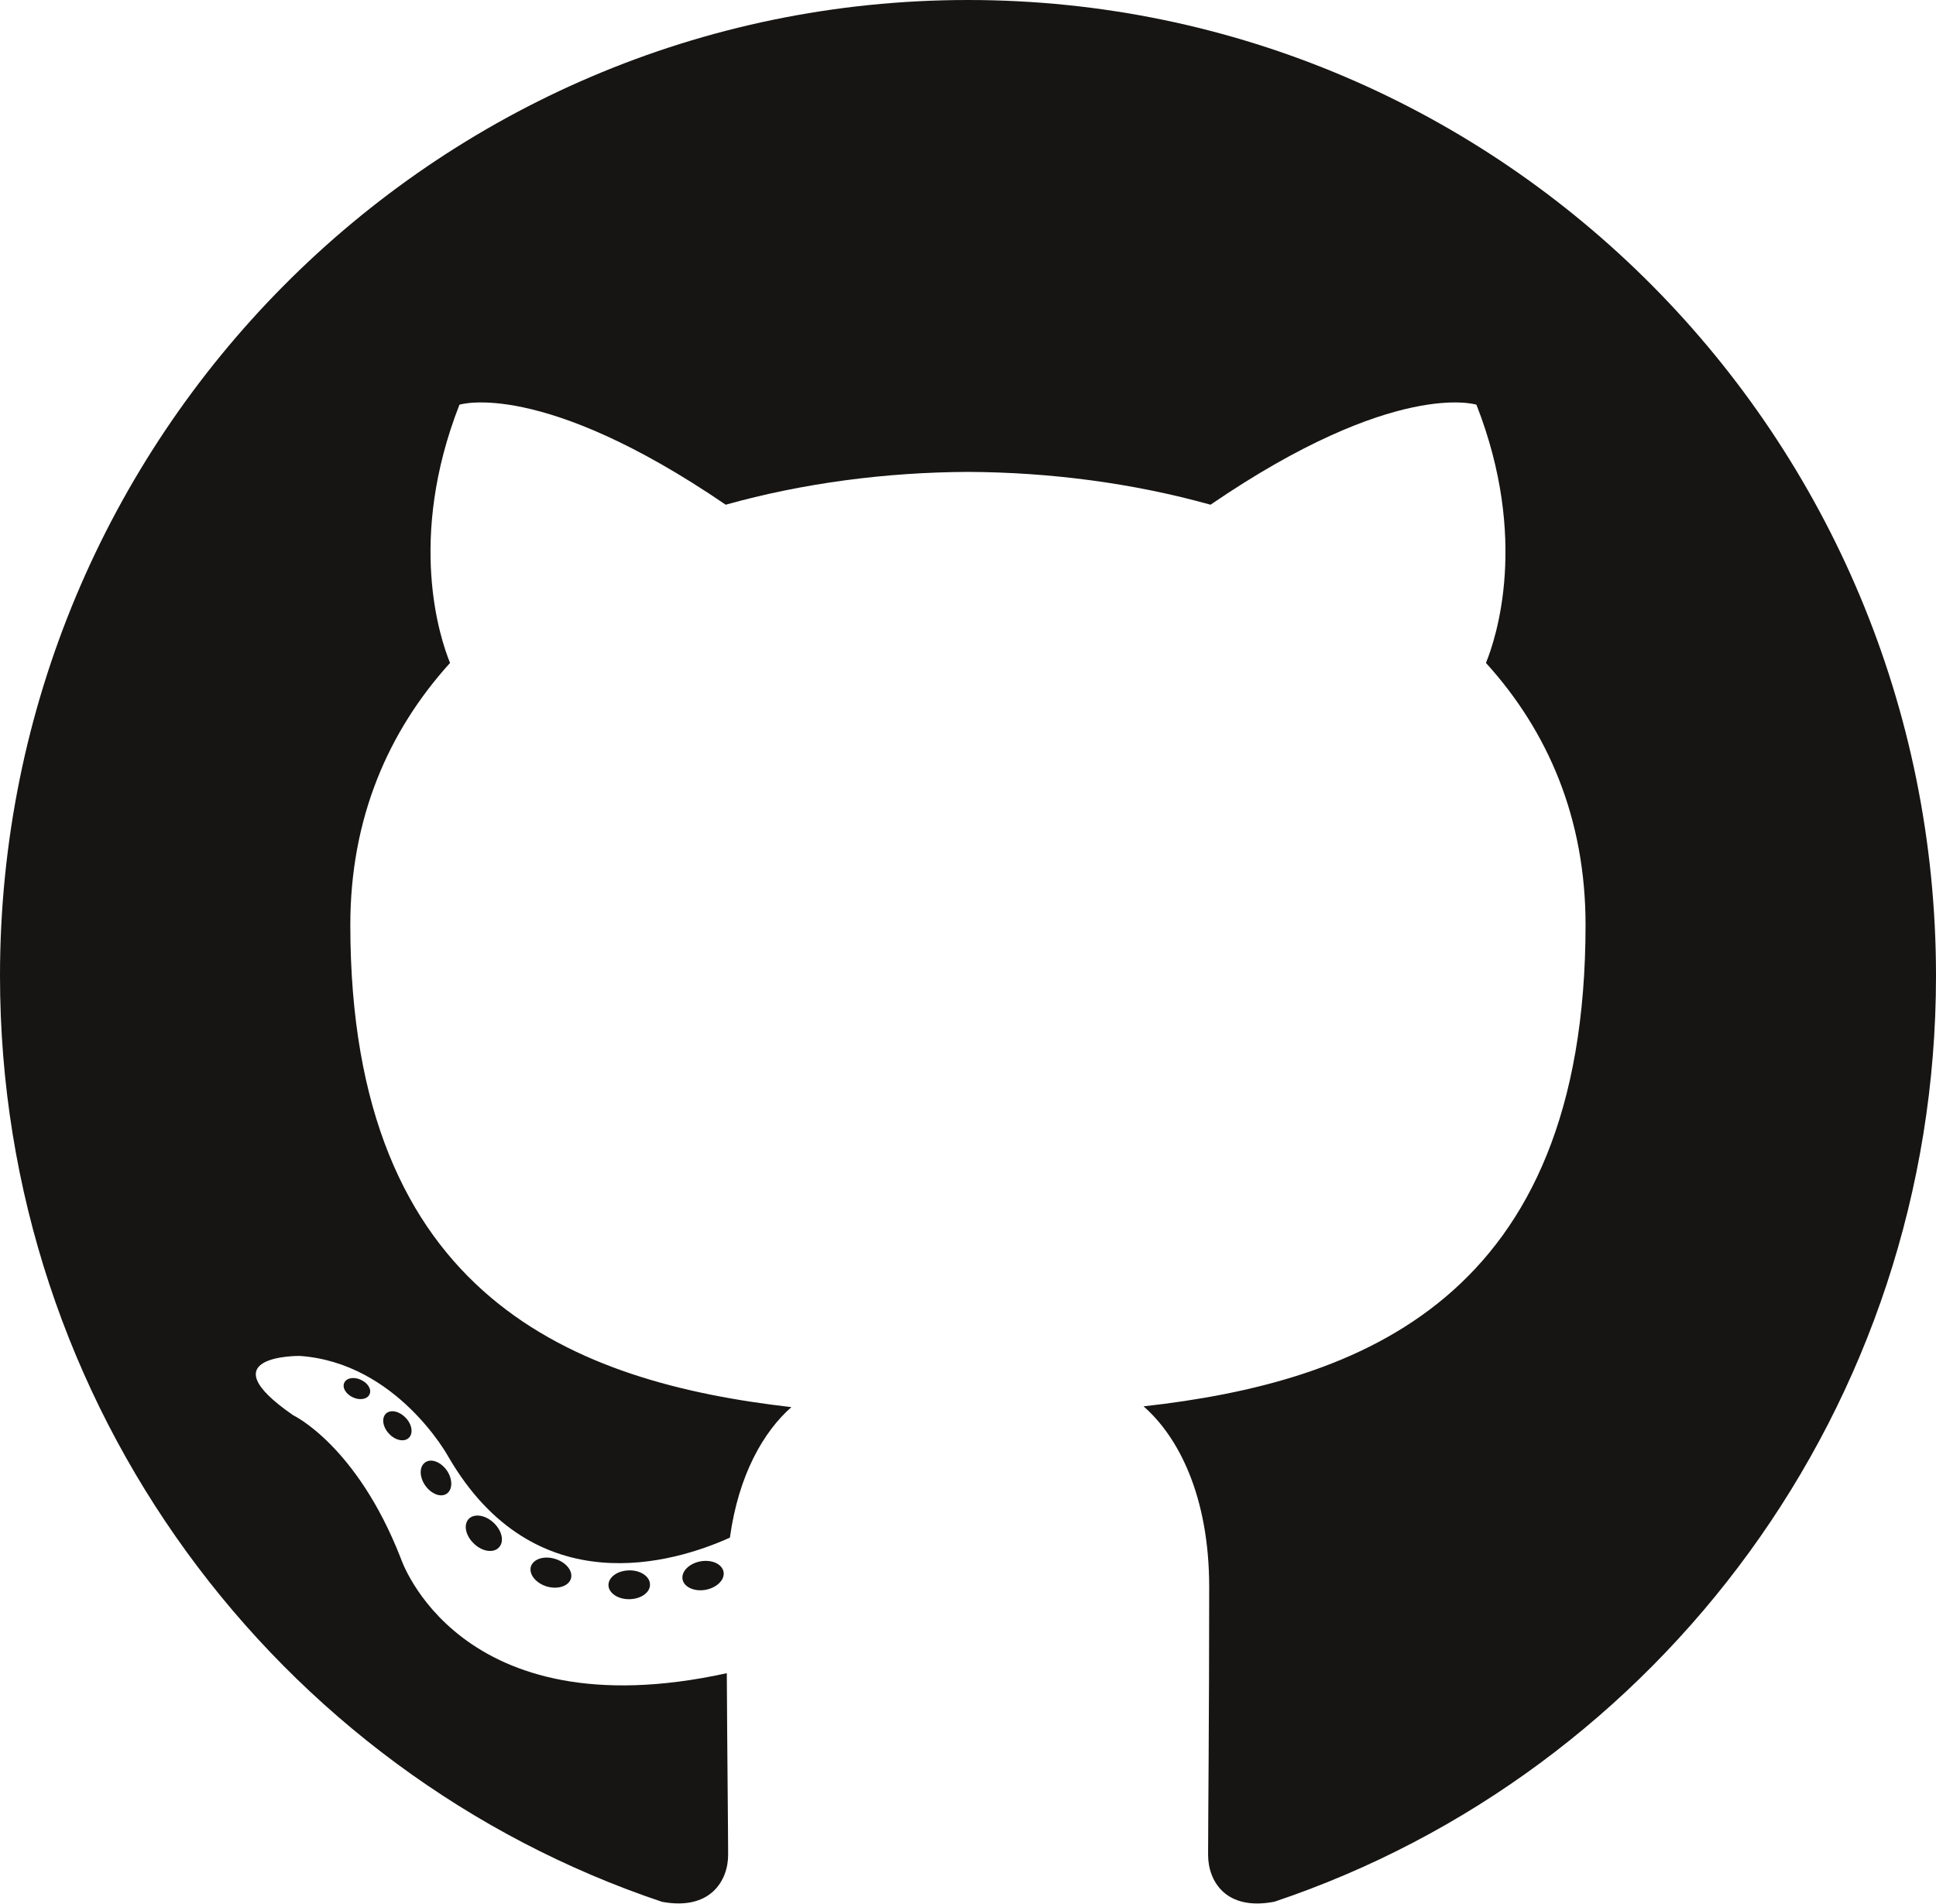
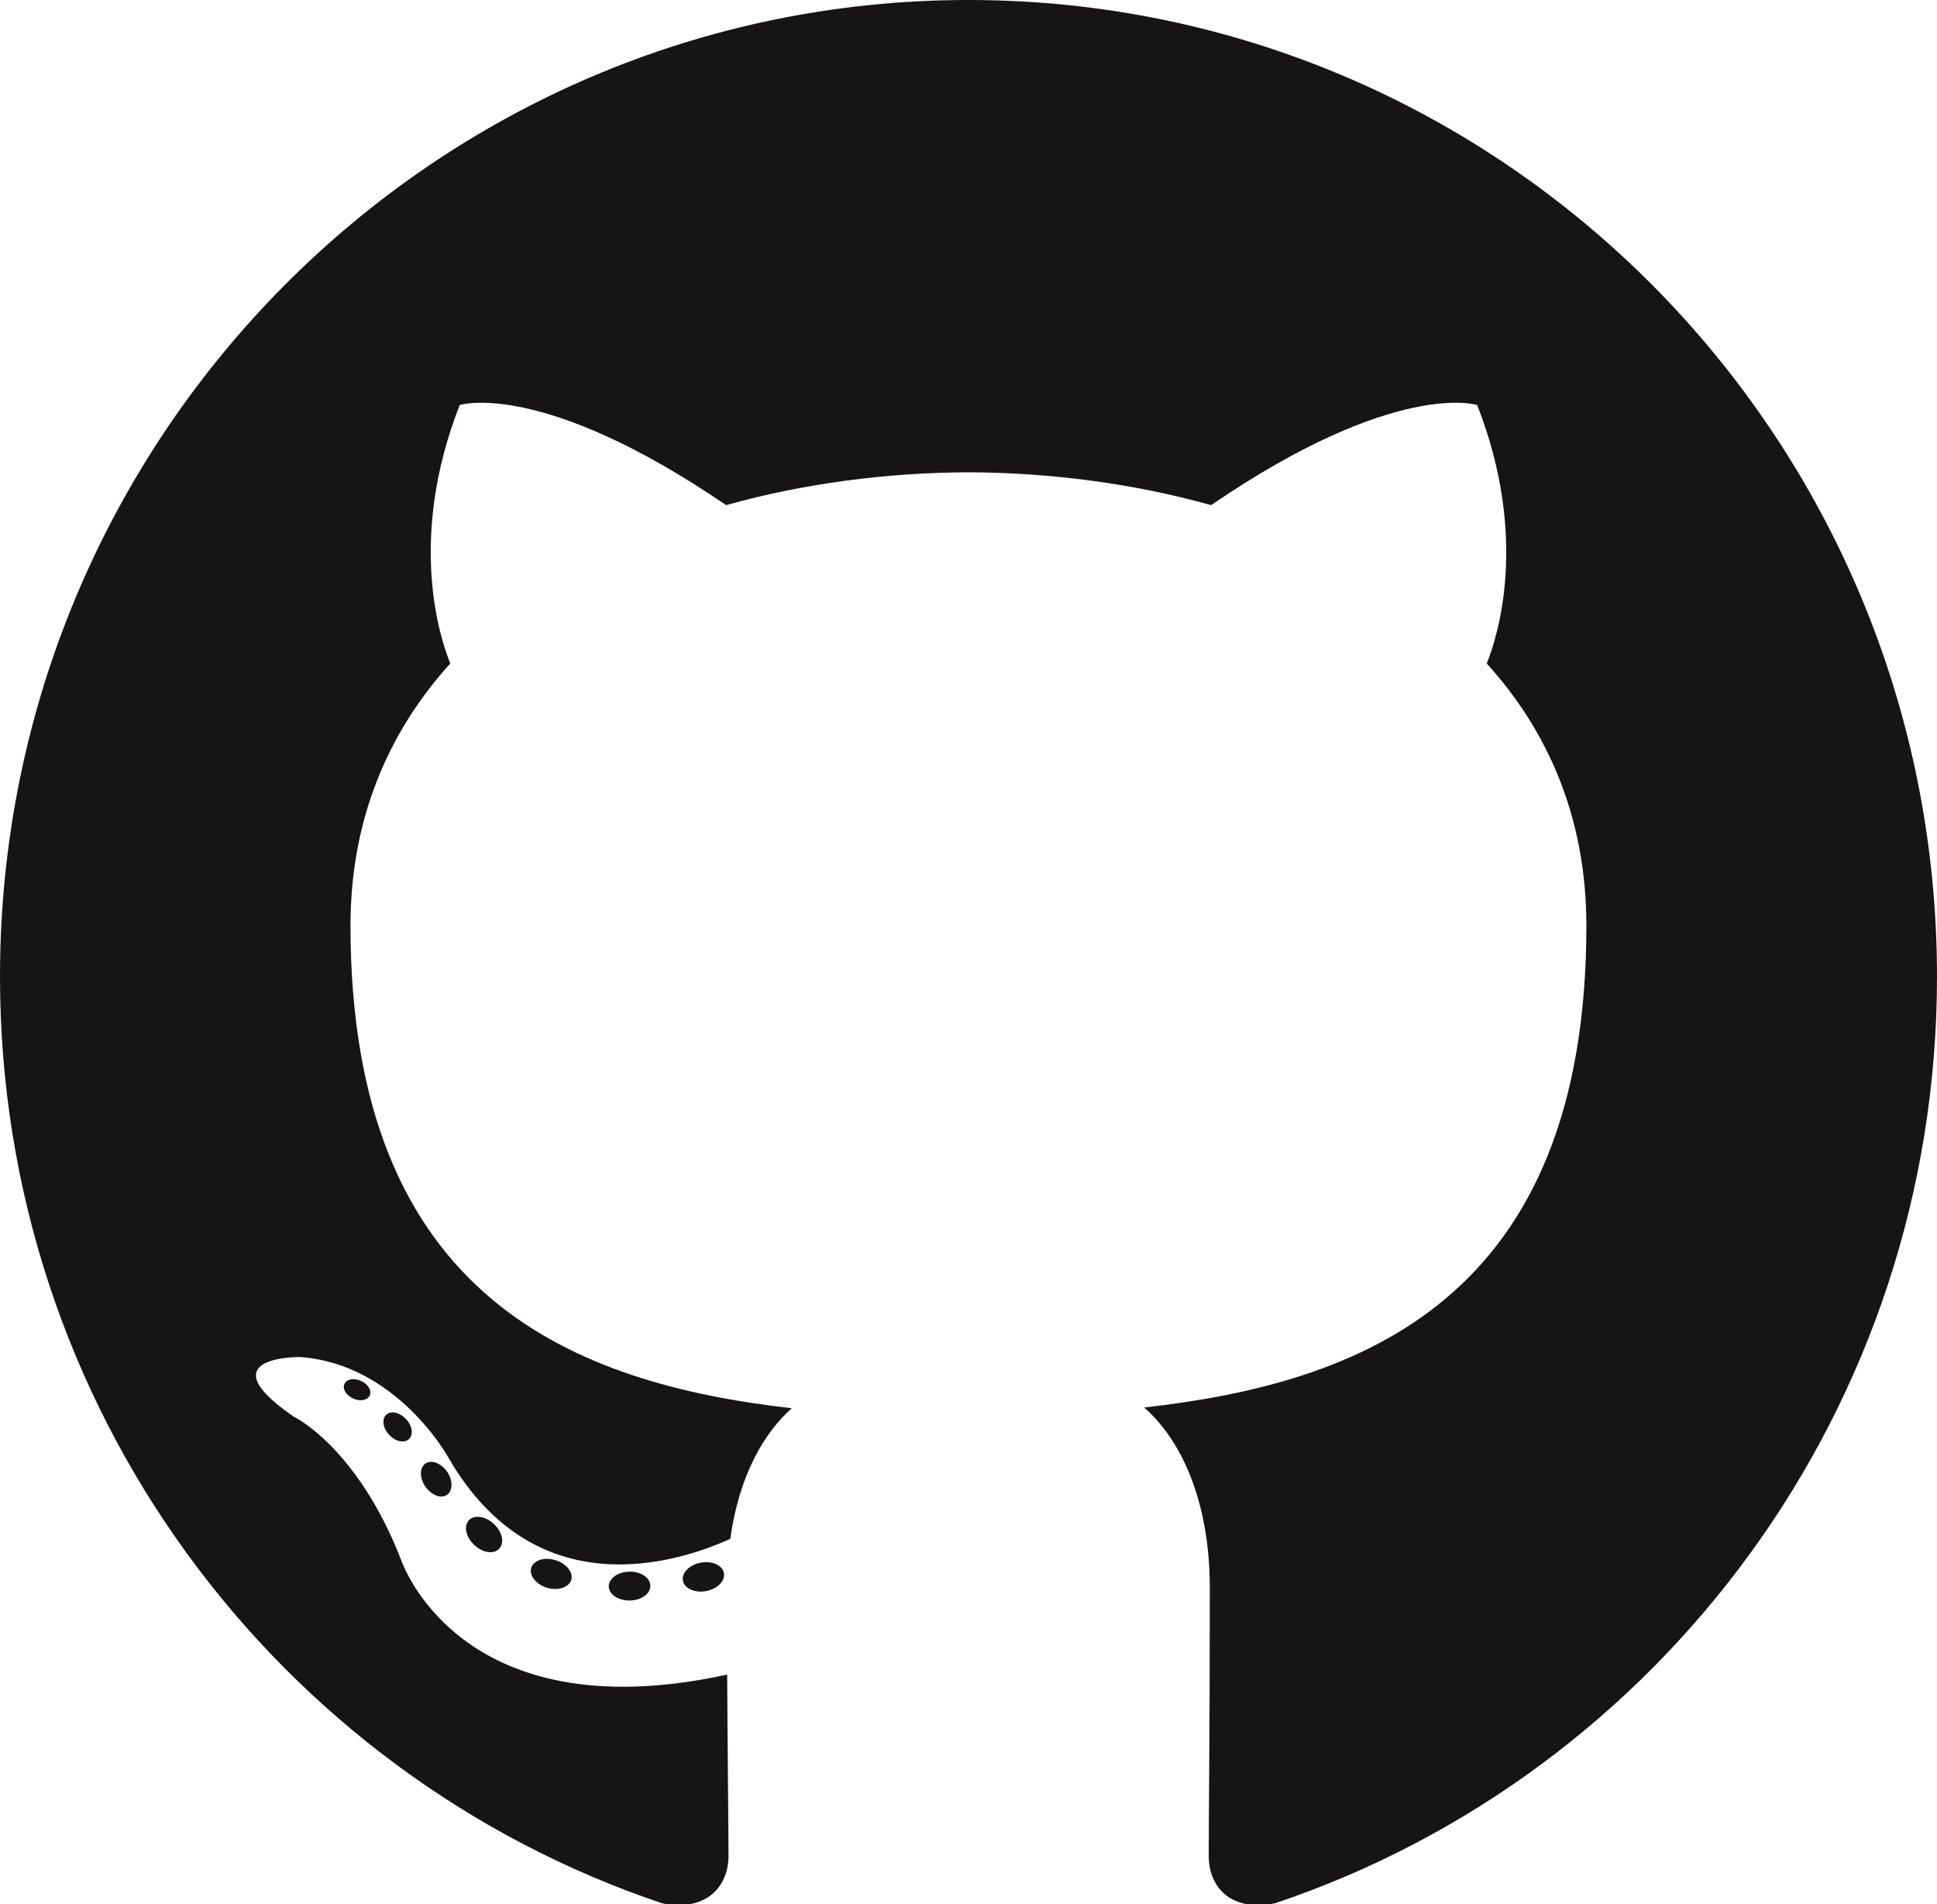
- <svg xmlns="http://www.w3.org/2000/svg" version="1.1" viewBox="0 0 60 59">
+ <svg xmlns="http://www.w3.org/2000/svg" version="1.1">
  <defs />
  <g fill="none" fill-rule="evenodd" id="Page-1" stroke="none" stroke-width="1">
    <g fill="#161514" id="Social_icons" transform="translate(-922, -1055)">
      <g id="Github" transform="translate(922, 1055)">
        <path d="M30,0 C13.434,0 0,13.542 0,30.247 C0,43.611 8.596,54.949 20.516,58.948 C22.015,59.228 22.566,58.292 22.566,57.493 C22.566,56.772 22.538,54.389 22.525,51.862 C14.179,53.691 12.418,48.293 12.418,48.293 C11.053,44.797 9.087,43.867 9.087,43.867 C6.365,41.99 9.292,42.028 9.292,42.028 C12.305,42.242 13.891,45.145 13.891,45.145 C16.567,49.769 20.909,48.433 22.621,47.66 C22.89,45.705 23.668,44.371 24.526,43.615 C17.862,42.85 10.857,40.257 10.857,28.667 C10.857,25.365 12.029,22.667 13.948,20.548 C13.637,19.787 12.61,16.71 14.239,12.544 C14.239,12.544 16.758,11.731 22.491,15.644 C24.884,14.974 27.451,14.638 30,14.627 C32.55,14.638 35.118,14.974 37.516,15.644 C43.242,11.731 45.757,12.544 45.757,12.544 C47.39,16.71 46.363,19.787 46.052,20.548 C47.975,22.667 49.139,25.365 49.139,28.667 C49.139,40.284 42.121,42.842 35.441,43.591 C36.517,44.53 37.475,46.371 37.475,49.192 C37.475,53.24 37.441,56.497 37.441,57.493 C37.441,58.298 37.981,59.241 39.501,58.944 C51.415,54.94 60,43.606 60,30.247 C60,13.542 46.568,0 30,0" id="Fill-4" />
        <path d="M11.451,43.22 C11.385,43.369 11.151,43.414 10.938,43.312 C10.721,43.214 10.599,43.011 10.669,42.862 C10.734,42.709 10.968,42.666 11.185,42.769 C11.402,42.866 11.526,43.071 11.451,43.22" id="Fill-5" />
        <path d="M12.664,44.573 C12.521,44.706 12.242,44.644 12.053,44.435 C11.857,44.226 11.82,43.947 11.965,43.812 C12.112,43.68 12.383,43.742 12.579,43.951 C12.775,44.162 12.813,44.439 12.664,44.573" id="Fill-6" />
        <path d="M13.845,46.298 C13.661,46.426 13.361,46.306 13.176,46.04 C12.992,45.773 12.992,45.454 13.18,45.326 C13.366,45.198 13.661,45.313 13.849,45.578 C14.032,45.848 14.032,46.168 13.845,46.298" id="Fill-7" />
        <path d="M15.462,47.964 C15.298,48.145 14.948,48.097 14.693,47.85 C14.431,47.608 14.358,47.266 14.522,47.085 C14.689,46.903 15.04,46.954 15.298,47.199 C15.558,47.44 15.637,47.785 15.462,47.964" id="Fill-8" />
        <path d="M17.694,48.932 C17.621,49.167 17.284,49.273 16.945,49.174 C16.607,49.071 16.385,48.796 16.453,48.559 C16.524,48.323 16.862,48.212 17.204,48.319 C17.542,48.421 17.764,48.693 17.694,48.932" id="Fill-9" />
        <path d="M20.144,49.112 C20.153,49.359 19.865,49.563 19.509,49.568 C19.151,49.576 18.861,49.376 18.857,49.133 C18.857,48.883 19.139,48.681 19.497,48.675 C19.853,48.668 20.144,48.866 20.144,49.112" id="Fill-10" />
        <path d="M22.425,48.723 C22.467,48.964 22.22,49.212 21.866,49.278 C21.519,49.341 21.197,49.192 21.153,48.953 C21.11,48.706 21.361,48.459 21.709,48.395 C22.063,48.333 22.38,48.478 22.425,48.723" id="Fill-11" />
      </g>
    </g>
  </g>
</svg>
